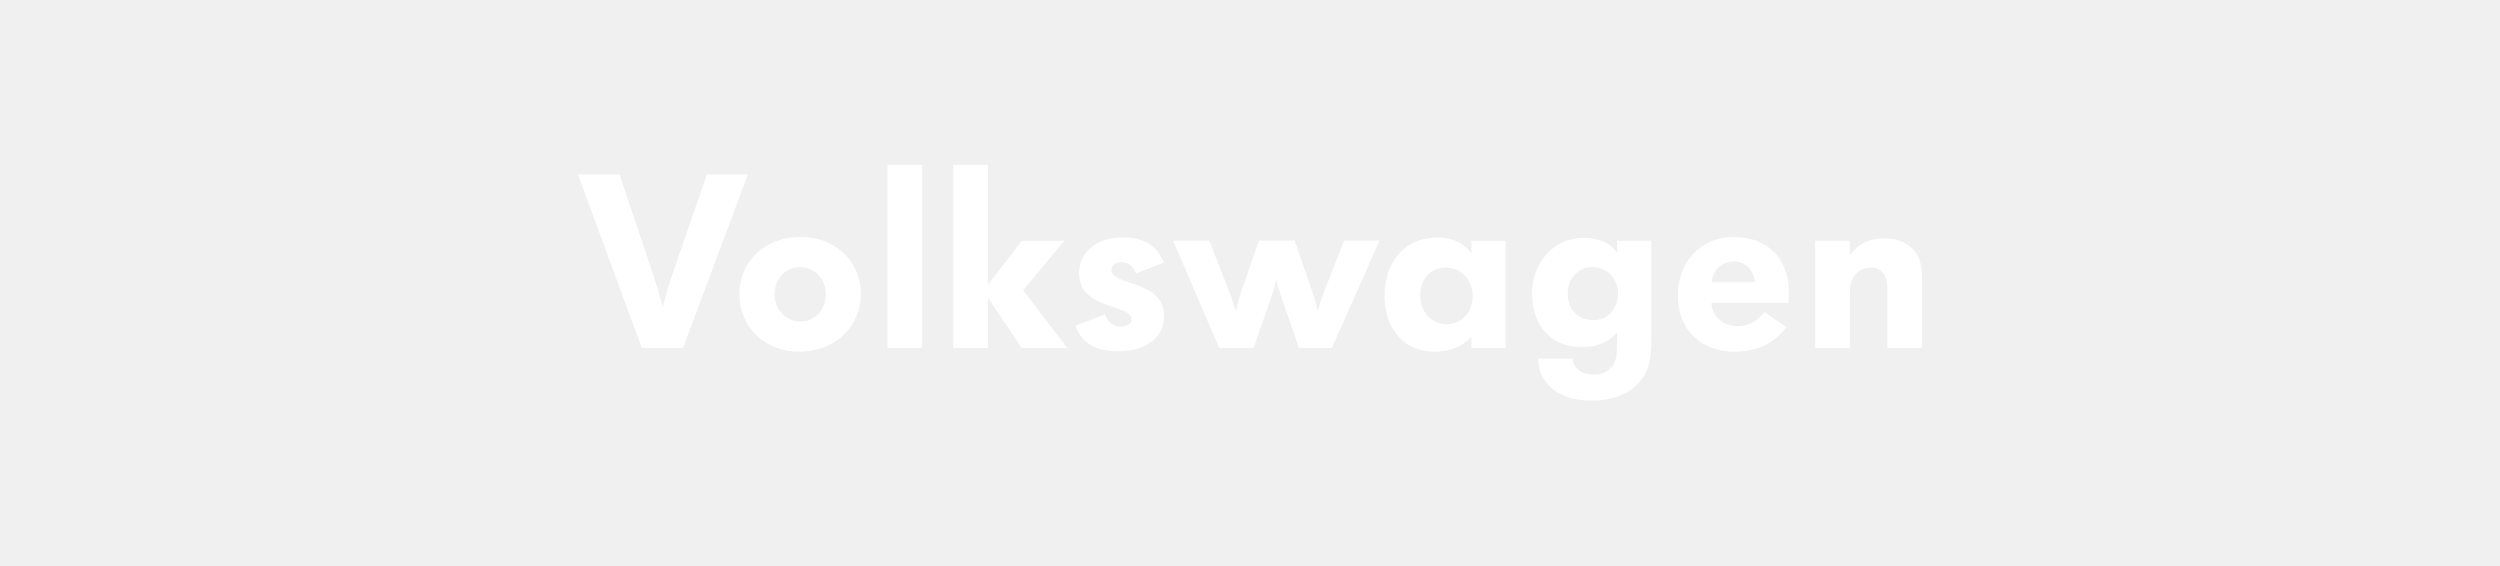
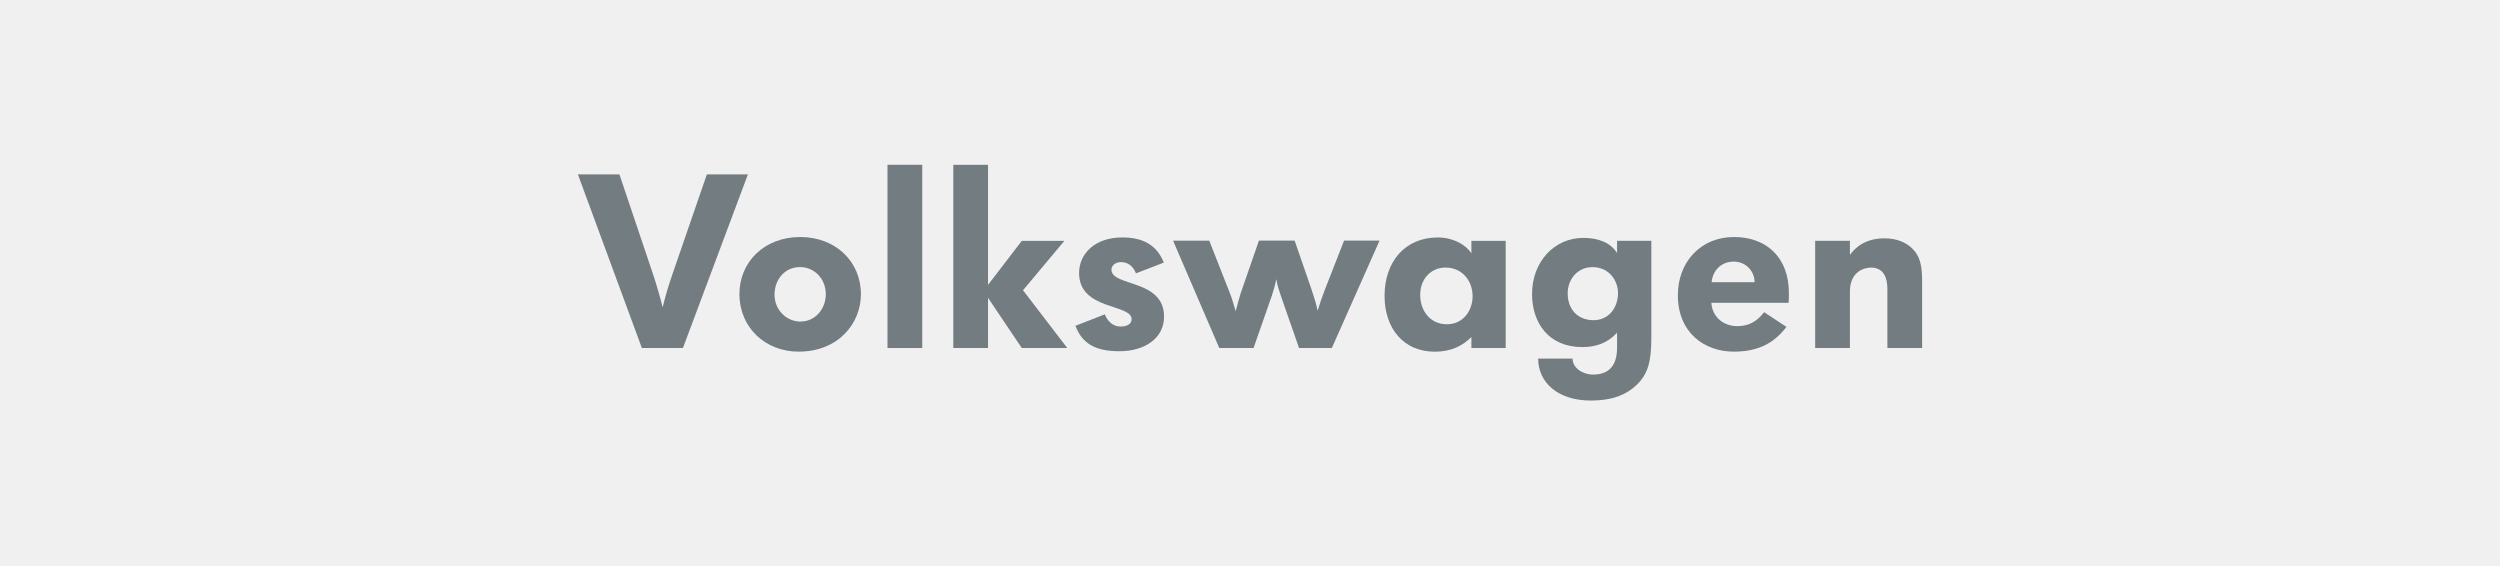
<svg xmlns="http://www.w3.org/2000/svg" version="1.1" x="0px" y="0px" viewBox="0 0 398 90" style="enable-background:new 0 0 398 90;" xml:space="preserve">
  <g id="volkswagen">
-     <path style="fill-rule:evenodd;clip-rule:evenodd;fill:#ffffff;" d="M108.721,55.405h-6.534L92,27.76h6.611l5.25,15.593   c0.661,1.947,1.166,3.74,1.633,5.571c0.466-1.909,0.973-3.583,1.594-5.376l5.445-15.787h6.534L108.721,55.405L108.721,55.405z" />
-     <path style="fill-rule:evenodd;clip-rule:evenodd;fill:#ffffff;" d="M131.468,46.837c0,2.295-1.625,4.357-4.062,4.357   c-2.127,0-4.101-1.79-4.101-4.279c0-2.332,1.548-4.395,4.062-4.395C129.65,42.521,131.468,44.389,131.468,46.837L131.468,46.837z    M137.057,46.837c0-5.243-4.075-9.104-9.651-9.104c-5.781,0-9.689,4.018-9.689,9.067c0,5.366,4.142,9.181,9.418,9.181   C133.486,55.981,137.057,51.464,137.057,46.837L137.057,46.837z" />
-     <polygon style="fill-rule:evenodd;clip-rule:evenodd;fill:#ffffff;" points="141.289,55.405 141.289,26.232 146.819,26.232    146.819,55.405 141.289,55.405  " />
-     <polygon style="fill-rule:evenodd;clip-rule:evenodd;fill:#ffffff;" points="162.667,55.405 157.293,47.41 157.293,55.405    151.764,55.405 151.764,26.232 157.293,26.232 157.293,45.351 162.667,38.349 169.442,38.349 162.862,46.207 169.909,55.405    162.667,55.405  " />
-     <path style="fill-rule:evenodd;clip-rule:evenodd;fill:#ffffff;" d="M178.21,55.916c-3.921,0-5.951-1.285-7.004-4.047l4.683-1.824   c0.43,1.125,1.331,1.94,2.48,1.94c1.109,0,1.782-0.426,1.782-1.166c0-2.485-8.36-1.398-8.36-7.344c0-3.109,2.537-5.676,6.894-5.676   c3.213,0,5.467,1.167,6.593,4.006l-4.428,1.712c-0.544-1.36-1.492-1.79-2.403-1.79c-0.713,0-1.504,0.43-1.504,1.207   c0,2.717,8.374,1.476,8.374,7.459C185.318,53.853,182.248,55.916,178.21,55.916L178.21,55.916z" />
-     <path style="fill-rule:evenodd;clip-rule:evenodd;fill:#ffffff;" d="M212.028,55.405h-5.22l-2.921-8.39   c-0.273-0.781-0.506-1.483-0.702-2.571c-0.195,0.972-0.467,1.906-0.7,2.608l-2.921,8.353h-5.453L186.75,38.31h5.764l3.233,8.234   c0.39,0.938,0.662,1.988,0.973,3c0.273-1.013,0.546-2.104,0.818-2.922l2.883-8.313h5.686l2.687,7.767   c0.39,1.169,0.741,2.26,0.974,3.389c0.39-1.285,0.779-2.414,1.169-3.389l3.038-7.767h5.647L212.028,55.405L212.028,55.405z" />
-     <path style="fill-rule:evenodd;clip-rule:evenodd;fill:#ffffff;" d="M234.439,47.147c0,2.335-1.52,4.476-4.093,4.476   c-2.652,0-4.25-2.141-4.25-4.671c0-2.608,1.754-4.357,4.055-4.357C232.764,42.596,234.439,44.696,234.439,47.147L234.439,47.147z    M239.703,55.401v-1.517V38.35h-5.457v1.986c-0.936-1.44-2.964-2.531-5.342-2.531c-5.295,0-8.483,3.932-8.483,9.305   c0,5.179,3.032,8.878,7.975,8.878c2.652,0,4.446-0.938,5.85-2.339v1.752H239.703L239.703,55.401z" />
-     <path style="fill-rule:evenodd;clip-rule:evenodd;fill:#ffffff;" d="M257.588,46.653c0,2.298-1.437,4.32-3.888,4.32   c-2.567,0-4.124-1.752-4.124-4.282c0-2.257,1.596-4.163,3.929-4.163C256.307,42.528,257.588,44.826,257.588,46.653L257.588,46.653z    M262.892,53.775V38.337h-5.456v1.941c-1.05-1.669-2.996-2.406-5.369-2.406c-4.627,0-8.164,3.804-8.164,8.938   c0,4.514,2.565,8.445,8.009,8.445c2.139,0,4.007-0.621,5.524-2.295v2.414c0,2.775-1.246,4.258-3.812,4.258   c-1.672,0-3.268-1.053-3.268-2.54h-5.481c0,3.75,3.07,6.675,8.399,6.675c3.113,0,5.479-0.743,7.374-2.574   C262.35,59.475,262.892,57.563,262.892,53.775L262.892,53.775z" />
-     <path style="fill-rule:evenodd;clip-rule:evenodd;fill:#ffffff;" d="M279.333,44.931h-6.846c0.196-1.892,1.526-3.283,3.52-3.283   C278.08,41.648,279.333,43.309,279.333,44.931L279.333,44.931z M284.79,46.643c0-5.659-3.561-8.91-8.743-8.91   c-5.312,0-8.932,3.994-8.932,9.261c0,6.021,4.284,8.987,8.893,8.987c3.945,0,6.421-1.367,8.395-3.941l-3.561-2.342   c-1.121,1.493-2.487,2.223-4.246,2.223c-2.387,0-4.03-1.609-4.146-3.72h12.301C284.79,47.539,284.79,46.957,284.79,46.643   L284.79,46.643z" />
-     <path style="fill-rule:evenodd;clip-rule:evenodd;fill:#ffffff;" d="M300.472,55.405v-9.451c0-1.561-0.504-3.355-2.596-3.355   c-1.086,0-3.372,0.624-3.372,3.822v8.983h-5.528V38.333h5.528v2.252c0.815-1.127,2.402-2.641,5.503-2.641   c2.179,0,3.58,0.776,4.475,1.669c1.091,1.088,1.519,2.482,1.519,4.978v10.814H300.472L300.472,55.405z" />
+     <path style="fill-rule:evenodd;clip-rule:evenodd;fill:#727C81;" d="M108.721,55.405h-6.534L92,27.76h6.611l5.25,15.593   c0.661,1.947,1.166,3.74,1.633,5.571c0.466-1.909,0.973-3.583,1.594-5.376l5.445-15.787h6.534L108.721,55.405L108.721,55.405z" />
+     <path style="fill-rule:evenodd;clip-rule:evenodd;fill:#727C81;" d="M131.468,46.837c0,2.295-1.625,4.357-4.062,4.357   c-2.127,0-4.101-1.79-4.101-4.279c0-2.332,1.548-4.395,4.062-4.395C129.65,42.521,131.468,44.389,131.468,46.837L131.468,46.837z    M137.057,46.837c0-5.243-4.075-9.104-9.651-9.104c-5.781,0-9.689,4.018-9.689,9.067c0,5.366,4.142,9.181,9.418,9.181   C133.486,55.981,137.057,51.464,137.057,46.837L137.057,46.837z" />
+     <polygon style="fill-rule:evenodd;clip-rule:evenodd;fill:#727C81;" points="141.289,55.405 141.289,26.232 146.819,26.232    146.819,55.405 141.289,55.405  " />
+     <polygon style="fill-rule:evenodd;clip-rule:evenodd;fill:#727C81;" points="162.667,55.405 157.293,47.41 157.293,55.405    151.764,55.405 151.764,26.232 157.293,26.232 157.293,45.351 162.667,38.349 169.442,38.349 162.862,46.207 169.909,55.405    162.667,55.405  " />
+     <path style="fill-rule:evenodd;clip-rule:evenodd;fill:#727C81;" d="M178.21,55.916c-3.921,0-5.951-1.285-7.004-4.047l4.683-1.824   c0.43,1.125,1.331,1.94,2.48,1.94c1.109,0,1.782-0.426,1.782-1.166c0-2.485-8.36-1.398-8.36-7.344c0-3.109,2.537-5.676,6.894-5.676   c3.213,0,5.467,1.167,6.593,4.006l-4.428,1.712c-0.544-1.36-1.492-1.79-2.403-1.79c-0.713,0-1.504,0.43-1.504,1.207   c0,2.717,8.374,1.476,8.374,7.459C185.318,53.853,182.248,55.916,178.21,55.916L178.21,55.916z" />
+     <path style="fill-rule:evenodd;clip-rule:evenodd;fill:#727C81;" d="M212.028,55.405h-5.22l-2.921-8.39   c-0.273-0.781-0.506-1.483-0.702-2.571c-0.195,0.972-0.467,1.906-0.7,2.608l-2.921,8.353h-5.453L186.75,38.31h5.764l3.233,8.234   c0.39,0.938,0.662,1.988,0.973,3c0.273-1.013,0.546-2.104,0.818-2.922l2.883-8.313h5.686l2.687,7.767   c0.39,1.169,0.741,2.26,0.974,3.389c0.39-1.285,0.779-2.414,1.169-3.389l3.038-7.767h5.647L212.028,55.405L212.028,55.405z" />
+     <path style="fill-rule:evenodd;clip-rule:evenodd;fill:#727C81;" d="M234.439,47.147c0,2.335-1.52,4.476-4.093,4.476   c-2.652,0-4.25-2.141-4.25-4.671c0-2.608,1.754-4.357,4.055-4.357C232.764,42.596,234.439,44.696,234.439,47.147L234.439,47.147z    M239.703,55.401v-1.517V38.35h-5.457v1.986c-0.936-1.44-2.964-2.531-5.342-2.531c-5.295,0-8.483,3.932-8.483,9.305   c0,5.179,3.032,8.878,7.975,8.878c2.652,0,4.446-0.938,5.85-2.339v1.752H239.703L239.703,55.401z" />
+     <path style="fill-rule:evenodd;clip-rule:evenodd;fill:#727C81;" d="M257.588,46.653c0,2.298-1.437,4.32-3.888,4.32   c-2.567,0-4.124-1.752-4.124-4.282c0-2.257,1.596-4.163,3.929-4.163C256.307,42.528,257.588,44.826,257.588,46.653L257.588,46.653z    M262.892,53.775V38.337h-5.456v1.941c-1.05-1.669-2.996-2.406-5.369-2.406c-4.627,0-8.164,3.804-8.164,8.938   c0,4.514,2.565,8.445,8.009,8.445c2.139,0,4.007-0.621,5.524-2.295v2.414c0,2.775-1.246,4.258-3.812,4.258   c-1.672,0-3.268-1.053-3.268-2.54h-5.481c0,3.75,3.07,6.675,8.399,6.675c3.113,0,5.479-0.743,7.374-2.574   C262.35,59.475,262.892,57.563,262.892,53.775L262.892,53.775z" />
+     <path style="fill-rule:evenodd;clip-rule:evenodd;fill:#727C81;" d="M279.333,44.931h-6.846c0.196-1.892,1.526-3.283,3.52-3.283   C278.08,41.648,279.333,43.309,279.333,44.931L279.333,44.931z M284.79,46.643c0-5.659-3.561-8.91-8.743-8.91   c-5.312,0-8.932,3.994-8.932,9.261c0,6.021,4.284,8.987,8.893,8.987c3.945,0,6.421-1.367,8.395-3.941l-3.561-2.342   c-1.121,1.493-2.487,2.223-4.246,2.223c-2.387,0-4.03-1.609-4.146-3.72h12.301C284.79,47.539,284.79,46.957,284.79,46.643   L284.79,46.643z" />
+     <path style="fill-rule:evenodd;clip-rule:evenodd;fill:#727C81;" d="M300.472,55.405v-9.451c0-1.561-0.504-3.355-2.596-3.355   c-1.086,0-3.372,0.624-3.372,3.822v8.983h-5.528V38.333h5.528v2.252c0.815-1.127,2.402-2.641,5.503-2.641   c2.179,0,3.58,0.776,4.475,1.669c1.091,1.088,1.519,2.482,1.519,4.978v10.814H300.472L300.472,55.405z" />
  </g>
  <g id="Layer_1">
</g>
</svg>
